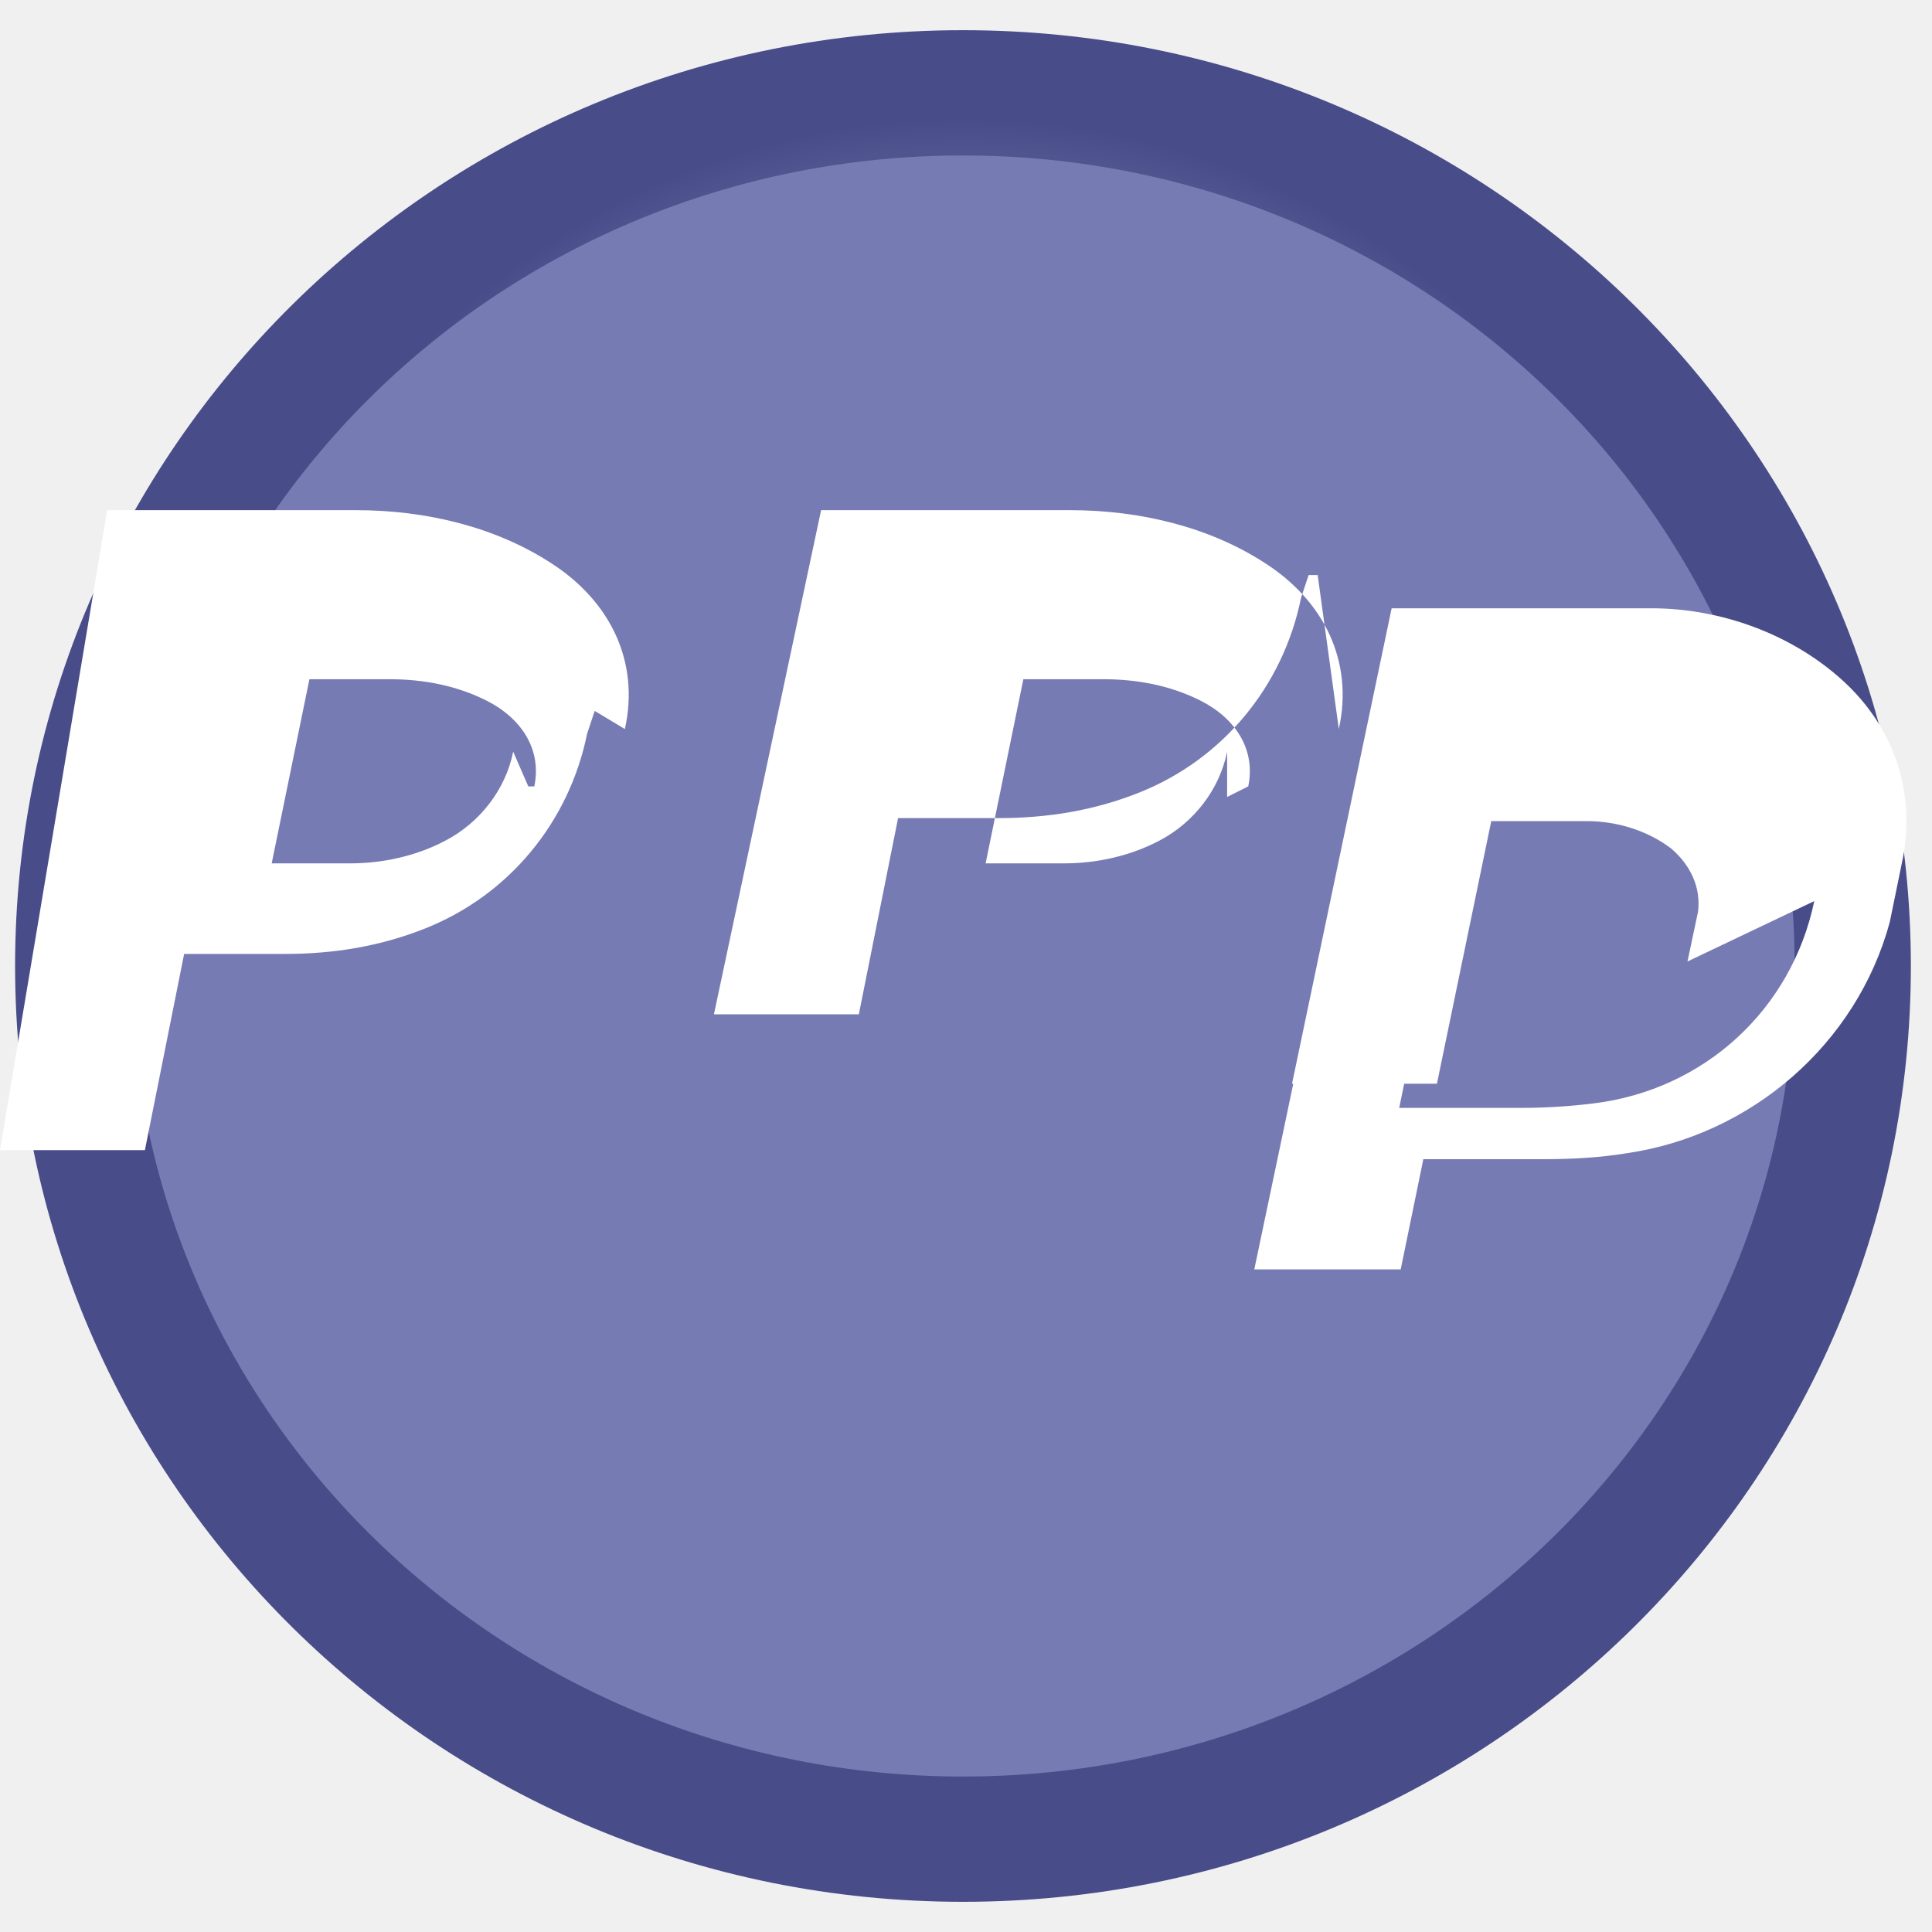
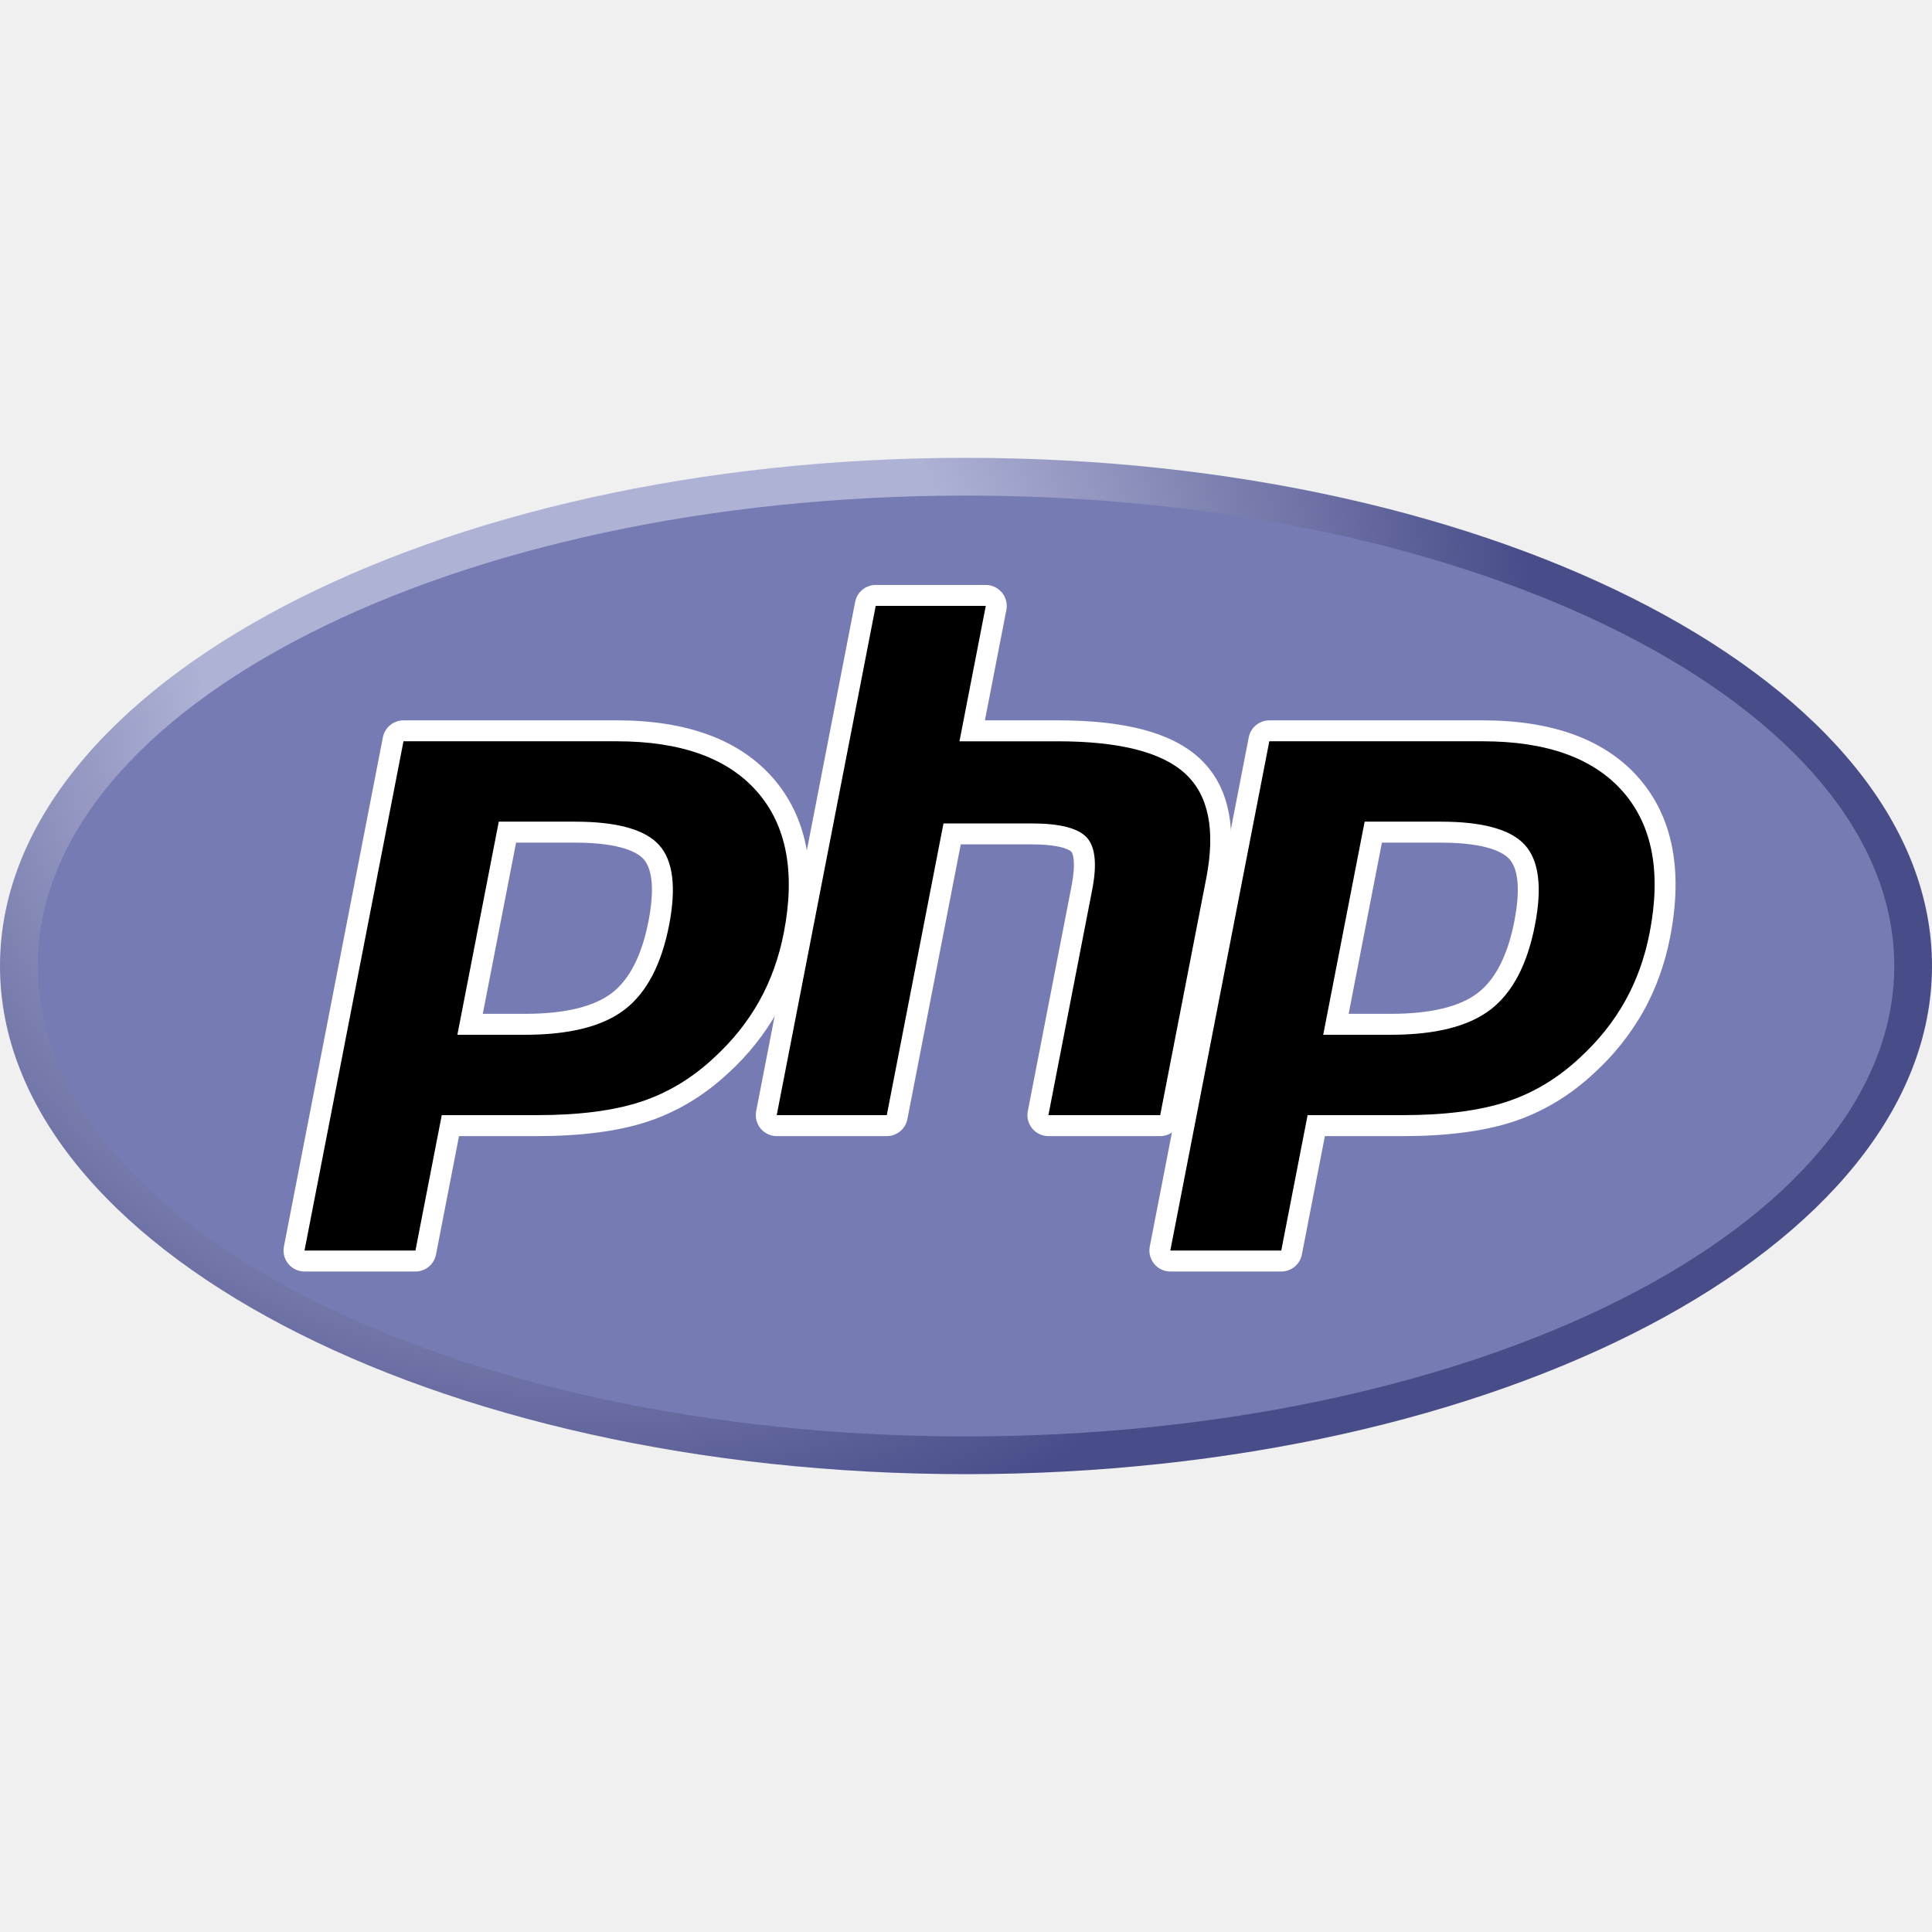
<svg xmlns="http://www.w3.org/2000/svg" viewBox="0 0 128 128">
+   <path fill="url(#a)" d="M0 64c0 18.593 28.654 33.667 64 33.667 35.346 0 64-15.074 64-33.667 0-18.593-28.655-33.667-64-33.667C28.654 30.333 0 45.407 0 64Z" />
+   <path fill="#777bb3" d="M64 95.167c33.965 0 61.5-13.955 61.5-31.167 0-17.214-27.535-31.167-61.5-31.167S2.5 46.786 2.5 64c0 17.212 27.535 31.167 61.5 31.167Z" />
+   <path d="M34.772 67.864c2.793 0 4.877-.515 6.196-1.53 1.306-1.006 2.207-2.747 2.68-5.175.44-2.27.272-3.854-.5-4.71-.788-.874-2.493-1.317-5.067-1.317h-4.464l-2.473 12.732zM20.173 83.547a.694.694 0 0 1-.68-.828l6.557-33.738a.695.695 0 0 1 .68-.561h14.134c4.442 0 7.748 1.206 9.827 3.585 2.088 2.39 2.734 5.734 1.917 9.935-.333 1.711-.905 3.3-1.7 4.724a15.818 15.818 0 0 1-3.128 3.92c-1.531 1.432-3.264 2.472-5.147 3.083-1.852.604-4.232.91-7.07.91h-5.724l-1.634 8.408a.695.695 0 0 1-.682.562z" />
+   <path fill="#fff" d="M34.19 55.826h3.891c3.107 0 4.186.682 4.553 1.089.607.674.723 2.097.331 4.112-.439 2.257-1.253 3.858-2.42 4.756-1.194.92-3.138 1.386-5.773 1.386h-2.786l2.205-11.342zm6.674-8.1H26.731a1.39 1.39 0 0 0-1.364 1.123L18.81 82.588a1.39 1.39 0 0 0 1.363 1.653h7.35a1.39 1.39 0 0 0 1.363-1.124l1.525-7.846h5.151c2.912 0 5.364-.318 7.287-.944 1.977-.642 3.796-1.731 5.406-3.237a16.522 16.522 0 0 0 3.259-4.087c.831-1.487 1.429-3.147 1.775-4.931.86-4.423.161-7.964-2.076-10.524-2.216-2.537-5.698-3.823-10.349-3.823zM30.301 68.557h4.471c2.963 0 5.17-.557 6.62-1.675 1.451-1.116 2.428-2.98 2.938-5.591.485-2.508.264-4.277-.665-5.308-.931-1.03-2.791-1.546-5.584-1.546h-5.036l-2.743 14.12m10.563-19.445c4.252 0 7.353 1.117 9.303 3.348 1.95 2.232 2.536 5.347 1.76 9.346-.322 1.648-.863 3.154-1.625 4.518-.764 1.366-1.76 2.614-2.991 3.747-1.468 1.373-3.097 2.352-4.892 2.935-1.794.584-4.08.875-6.857.875h-6.296l-1.743 8.97h-7.35l6.558-33.739h14.133" />
+   <path d="M69.459 74.577a.694.694 0 0 1-.682-.827l2.9-14.928c.277-1.42.209-2.438-.19-2.87-.245-.263-.979-.704-3.15-.704h-5.256l-3.646 18.768a.695.695 0 0 1-.683.56h-7.29a.695.695 0 0 1-.683-.826l6.558-33.739a.695.695 0 0 1 .682-.561h7.29a.695.695 0 0 1 .683.826L64.41 48.42h5.653c4.307 0 7.227.758 8.928 2.321 1.733 1.593 2.275 4.14 1.608 7.573l-3.051 15.702a.695.695 0 0 1-.682.56h-7.407z" />
+   <path fill="#fff" d="M65.31 38.755h-7.291a1.39 1.39 0 0 0-1.364 1.124l-6.557 33.738a1.39 1.39 0 0 0 1.363 1.654h7.291a1.39 1.39 0 0 0 1.364-1.124l3.537-18.205h4.682c2.168 0 2.624.463 2.641.484.132.14.305.795.019 2.264l-2.9 14.927a1.39 1.39 0 0 0 1.364 1.654h7.408a1.39 1.39 0 0 0 1.363-1.124l3.051-15.7c.715-3.686.103-6.45-1.82-8.217-1.836-1.686-4.91-2.505-9.398-2.505h-4.81l1.421-7.315a1.39 1.39 0 0 0-1.364-1.655zm0 1.39-1.743 8.968h6.496c4.087 0 6.907.714 8.457 2.14 1.553 1.426 2.017 3.735 1.398 6.93l-3.052 15.699h-7.407l2.901-14.928c.33-1.698.208-2.856-.365-3.474-.573-.617-1.793-.926-3.658-.926h-5.829l-3.756 19.327H51.46l6.558-33.739h7.292z" />
+   <path d="M92.136 67.864c2.793 0 4.878-.515 6.198-1.53 1.304-1.006 2.206-2.747 2.679-5.175.44-2.27.273-3.854-.5-4.71-.788-.874-2.493-1.317-5.067-1.317h-4.463l-2.475 12.732zM77.54 83.547a.694.694 0 0 1-.682-.828l6.557-33.738a.695.695 0 0 1 .682-.561H98.23c4.442 0 7.748 1.206 9.826 3.585 2.089 2.39 2.734 5.734 1.917 9.935a15.878 15.878 0 0 1-1.699 4.724 15.838 15.838 0 0 1-3.128 3.92c-1.53 1.432-3.265 2.472-5.147 3.083-1.852.604-4.232.91-7.071.91h-5.723l-1.633 8.408a.695.695 0 0 1-.683.562z" />
+   <path fill="#fff" d="M91.555 55.826h3.891c3.107 0 4.186.682 4.552 1.089.61.674.724 2.097.333 4.112-.44 2.257-1.254 3.858-2.421 4.756-1.195.92-3.139 1.386-5.773 1.386h-2.786l2.204-11.342zm6.674-8.1H84.096a1.39 1.39 0 0 0-1.363 1.123l-6.558 33.739a1.39 1.39 0 0 0 1.364 1.653h7.35a1.39 1.39 0 0 0 1.363-1.124l1.525-7.846h5.15c2.911 0 5.364-.318 7.286-.944 1.978-.642 3.797-1.731 5.408-3.238a16.52 16.52 0 0 0 3.258-4.086c.832-1.487 1.428-3.147 1.775-4.931.86-4.423.162-7.964-2.076-10.524-2.216-2.537-5.697-3.823-10.35-3.823zM87.666 68.557h4.47c2.964 0 5.17-.557 6.622-1.675 1.45-1.116 2.428-2.98 2.936-5.591.487-2.508.266-4.277-.665-5.308-.93-1.03-2.791-1.546-5.583-1.546h-5.035Zm10.563-19.445c4.251 0 7.354 1.117 9.303 3.348 1.95 2.232 2.537 5.347 1.759 9.346-.32 1.648-.862 3.154-1.624 4.518-.763 1.366-1.76 2.614-2.992 3.747-1.467 1.373-3.097 2.352-4.892 2.935-1.793.584-4.078.875-6.856.875h-6.295l-1.745 8.97h-7.35l6.558-33.739h14.133" />
  <defs>
-     <radialGradient id="a" cx="63.819" cy="1135.3" r="65.5" gradientTransform="matrix(1 0 0 -.977 0 1165)" gradientUnits="userSpaceOnUse">
-       <stop offset="0" stop-color="#AEB2D5" />
+     <radialGradient id="a" cx="0" cy="0" r="1" gradientTransform="matrix(84.04136 0 0 84.04136 38.426 42.169)" gradientUnits="userSpaceOnUse">
+       <stop stop-color="#AEB2D5" />
      <stop offset=".3" stop-color="#AEB2D5" />
      <stop offset=".75" stop-color="#484C89" />
      <stop offset="1" stop-color="#484C89" />
    </radialGradient>
  </defs>
-   <ellipse cx="63.8" cy="64" fill="url(#a)" rx="62.8" ry="62" />
-   <ellipse cx="63.8" cy="64" fill="#777BB3" rx="55.1" ry="53.7" />
-   <path fill="#FFF" d="M34 49.8c-.5 2.5-2.2 4.7-4.5 5.9-1.9 1-4.1 1.5-6.3 1.5H18l2.5-12.2h5.3c2.2 0 4.4.4 6.4 1.4 2.4 1.2 3.7 3.3 3.2 5.7h-.4zm7.4-1.5c1-4.5-1-8.5-4.9-11-3.7-2.4-8.3-3.5-12.9-3.5H7.1L0 76.2h9.6l2.6-13h6.7c3.2 0 6.3-.5 9.3-1.7 5.5-2.2 9.5-7 10.7-12.9l.5-1.5zm39.9 1.5c-.5 2.5-2.2 4.7-4.5 5.9-1.9 1-4.1 1.5-6.3 1.5h-5.2l2.5-12.2h5.3c2.2 0 4.4.4 6.4 1.4 2.4 1.2 3.7 3.3 3.2 5.7l-1.4.7zm7.4-1.5c1-4.5-1-8.5-4.9-11-3.7-2.4-8.3-3.5-12.9-3.5H54.4l-7.1 33.4h9.6l2.6-13h6.7c3.2 0 6.3-.5 9.3-1.7 5.5-2.2 9.5-7 10.7-12.9l.5-1.5h.6zm31.5 11.4c-1.5 7.2-7.3 12.5-14.6 13.4-1.6.2-3.2.3-4.8.3h-8.1l3.6-17.4H89l-5.9 28.1h9.7l1.5-7.3h7.9c1.9 0 3.8-.1 5.6-.4 8.2-1.2 15.2-7.2 17.4-15.3l.8-3.9c1-4.6-.5-9-3.9-12.1s-8.1-4.8-12.7-4.8H92.2l-6.6 31.5h9.6l3.6-17.4h6.3c2 0 4 .6 5.6 1.8 1.3 1.1 2 2.6 1.8 4.2l-.7 3.3z" />
</svg>
